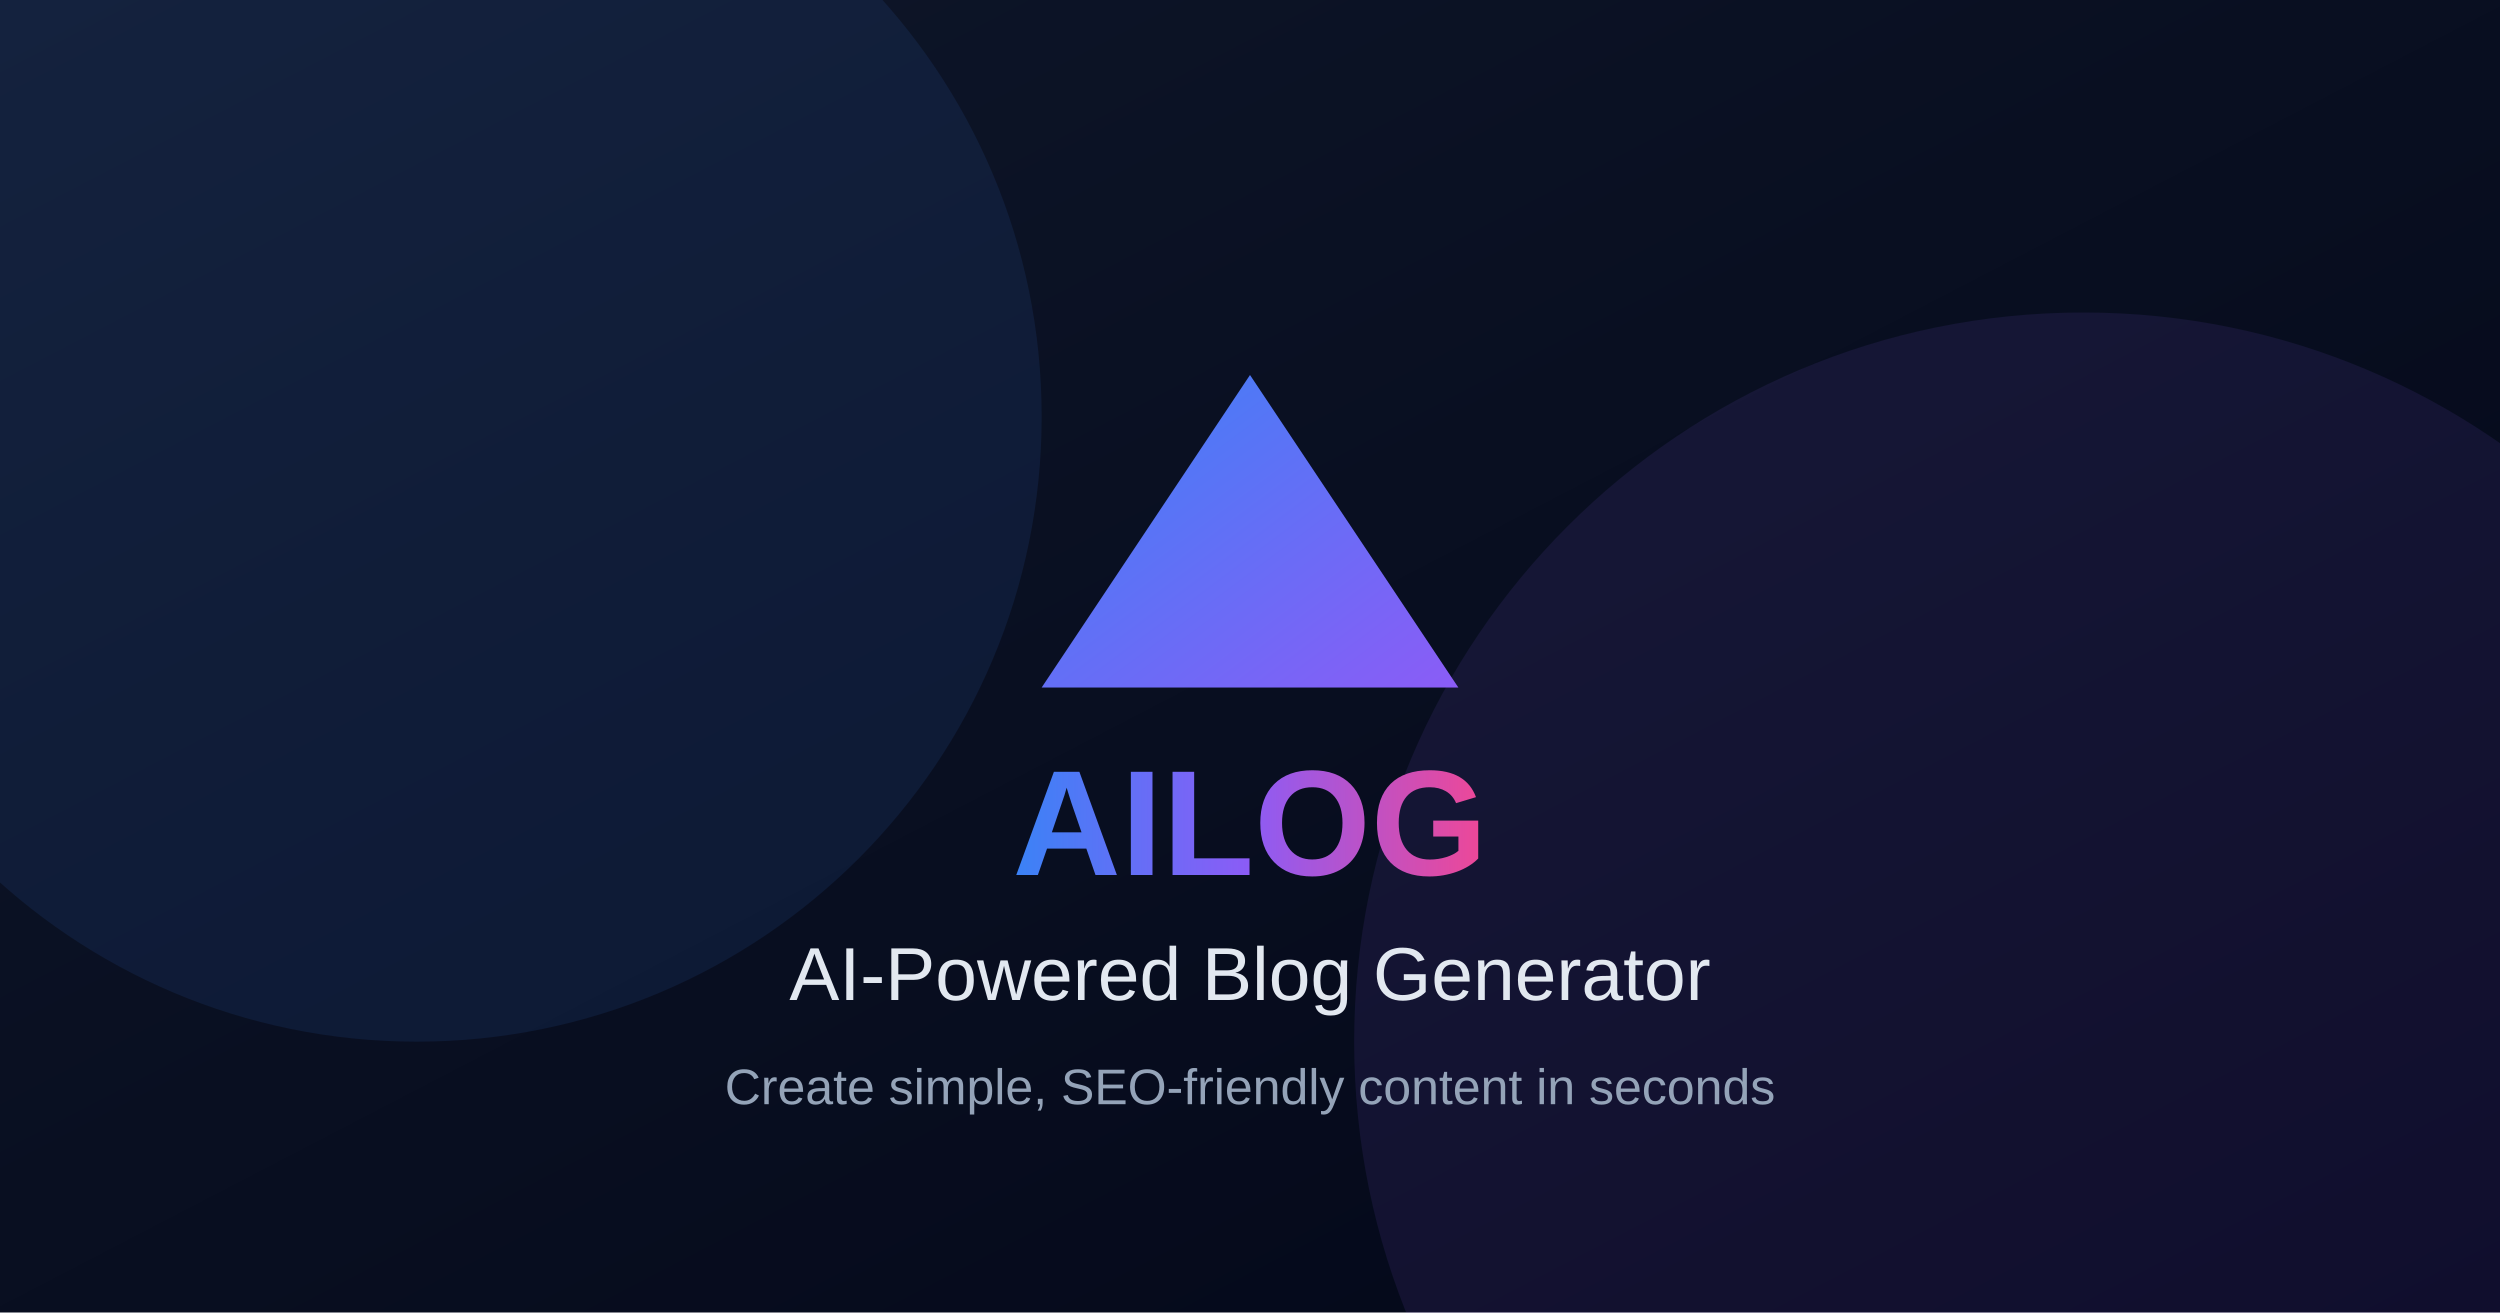
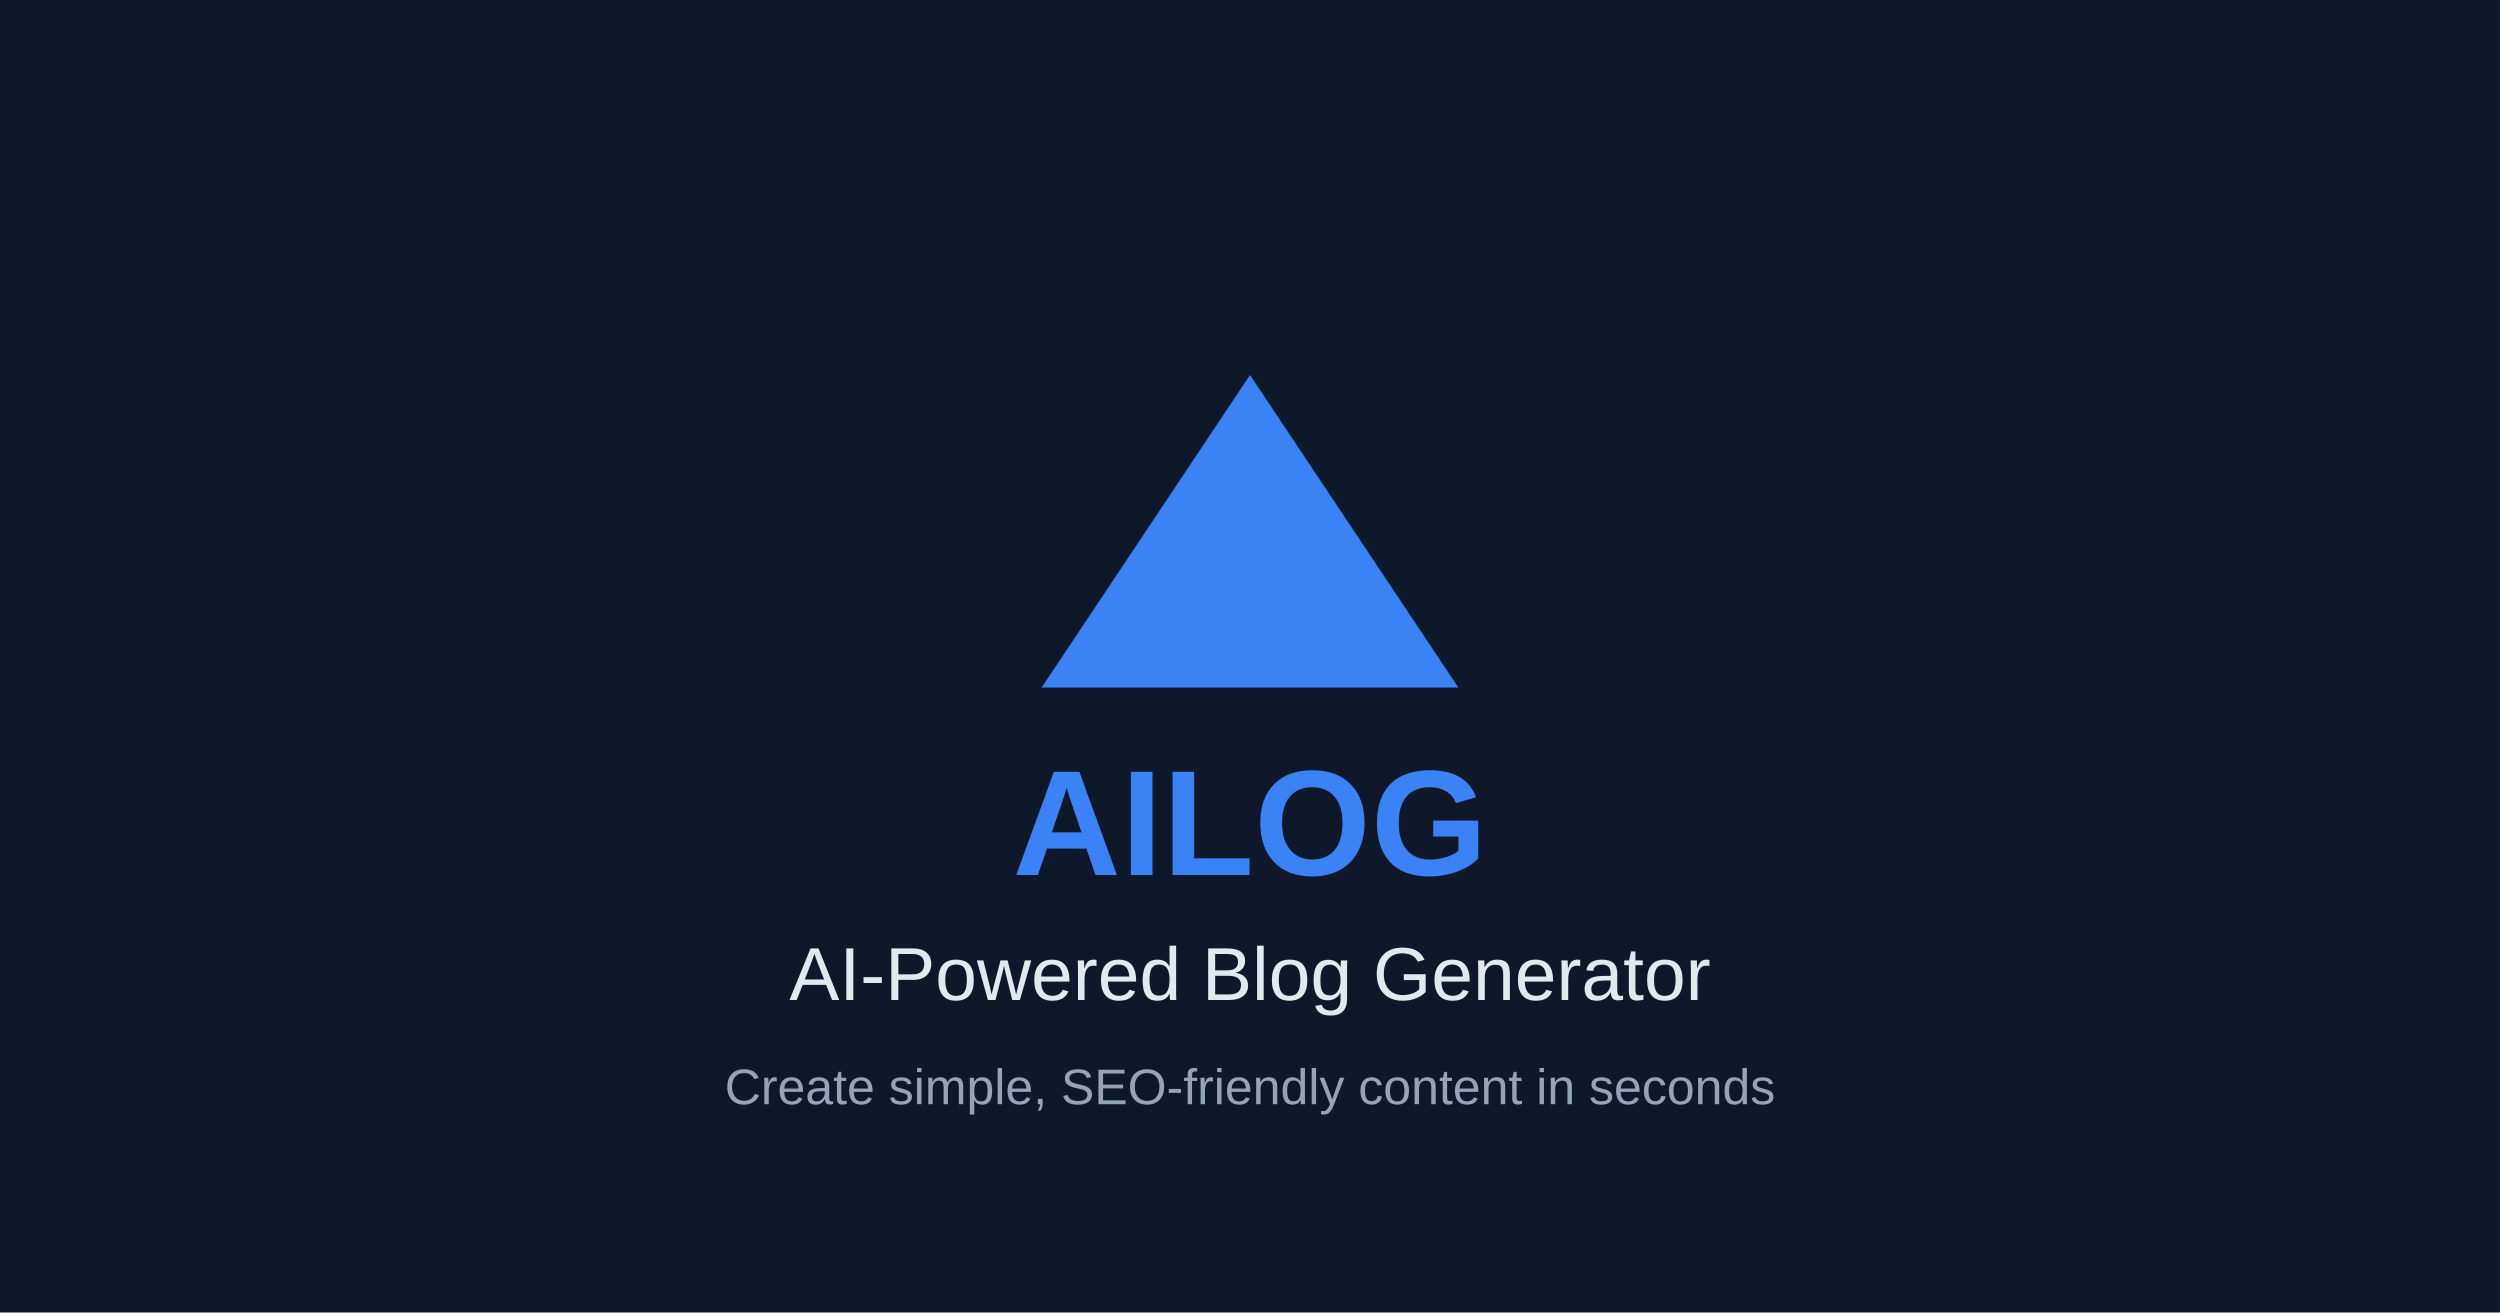
<svg xmlns="http://www.w3.org/2000/svg" width="1200" height="630" viewBox="0 0 1200 630">
-   <defs>
-     <linearGradient id="bgGradient" x1="0%" y1="0%" x2="100%" y2="100%">
-       <stop offset="0%" stop-color="#0f172a" />
-       <stop offset="100%" stop-color="#020617" />
-     </linearGradient>
-     <linearGradient id="titleGradient" x1="0%" y1="0%" x2="100%" y2="0%">
-       <stop offset="0%" stop-color="#3b82f6" />
-       <stop offset="50%" stop-color="#8b5cf6" />
-       <stop offset="100%" stop-color="#ec4899" />
-     </linearGradient>
-     <linearGradient id="triangleGradient" x1="0%" y1="0%" x2="100%" y2="100%">
-       <stop offset="0%" stop-color="#3b82f6" />
-       <stop offset="100%" stop-color="#8b5cf6" />
-     </linearGradient>
-   </defs>
-   <rect width="1200" height="630" fill="url(#bgGradient)" />
-   <circle cx="200" cy="200" r="300" fill="#3b82f6" opacity="0.1" />
-   <circle cx="1000" cy="500" r="350" fill="#8b5cf6" opacity="0.1" />
-   <polygon points="600,180 700,330 500,330" fill="url(#triangleGradient)" />
-   <text x="600" y="420" font-family="Arial, sans-serif" font-size="72" font-weight="bold" text-anchor="middle" fill="url(#titleGradient)">AILOG</text>
+   <rect width="1200" height="630" fill="#0f172a" />
+   <polygon points="600,180 700,330 500,330" fill="#3b82f6" />
+   <text x="600" y="420" font-family="Arial, sans-serif" font-size="72" font-weight="bold" text-anchor="middle" fill="#3b82f6">AILOG</text>
  <text x="600" y="480" font-family="Arial, sans-serif" font-size="36" text-anchor="middle" fill="#e2e8f0">AI-Powered Blog Generator</text>
  <text x="600" y="530" font-family="Arial, sans-serif" font-size="24" text-anchor="middle" fill="#94a3b8">Create simple, SEO-friendly content in seconds</text>
</svg>
